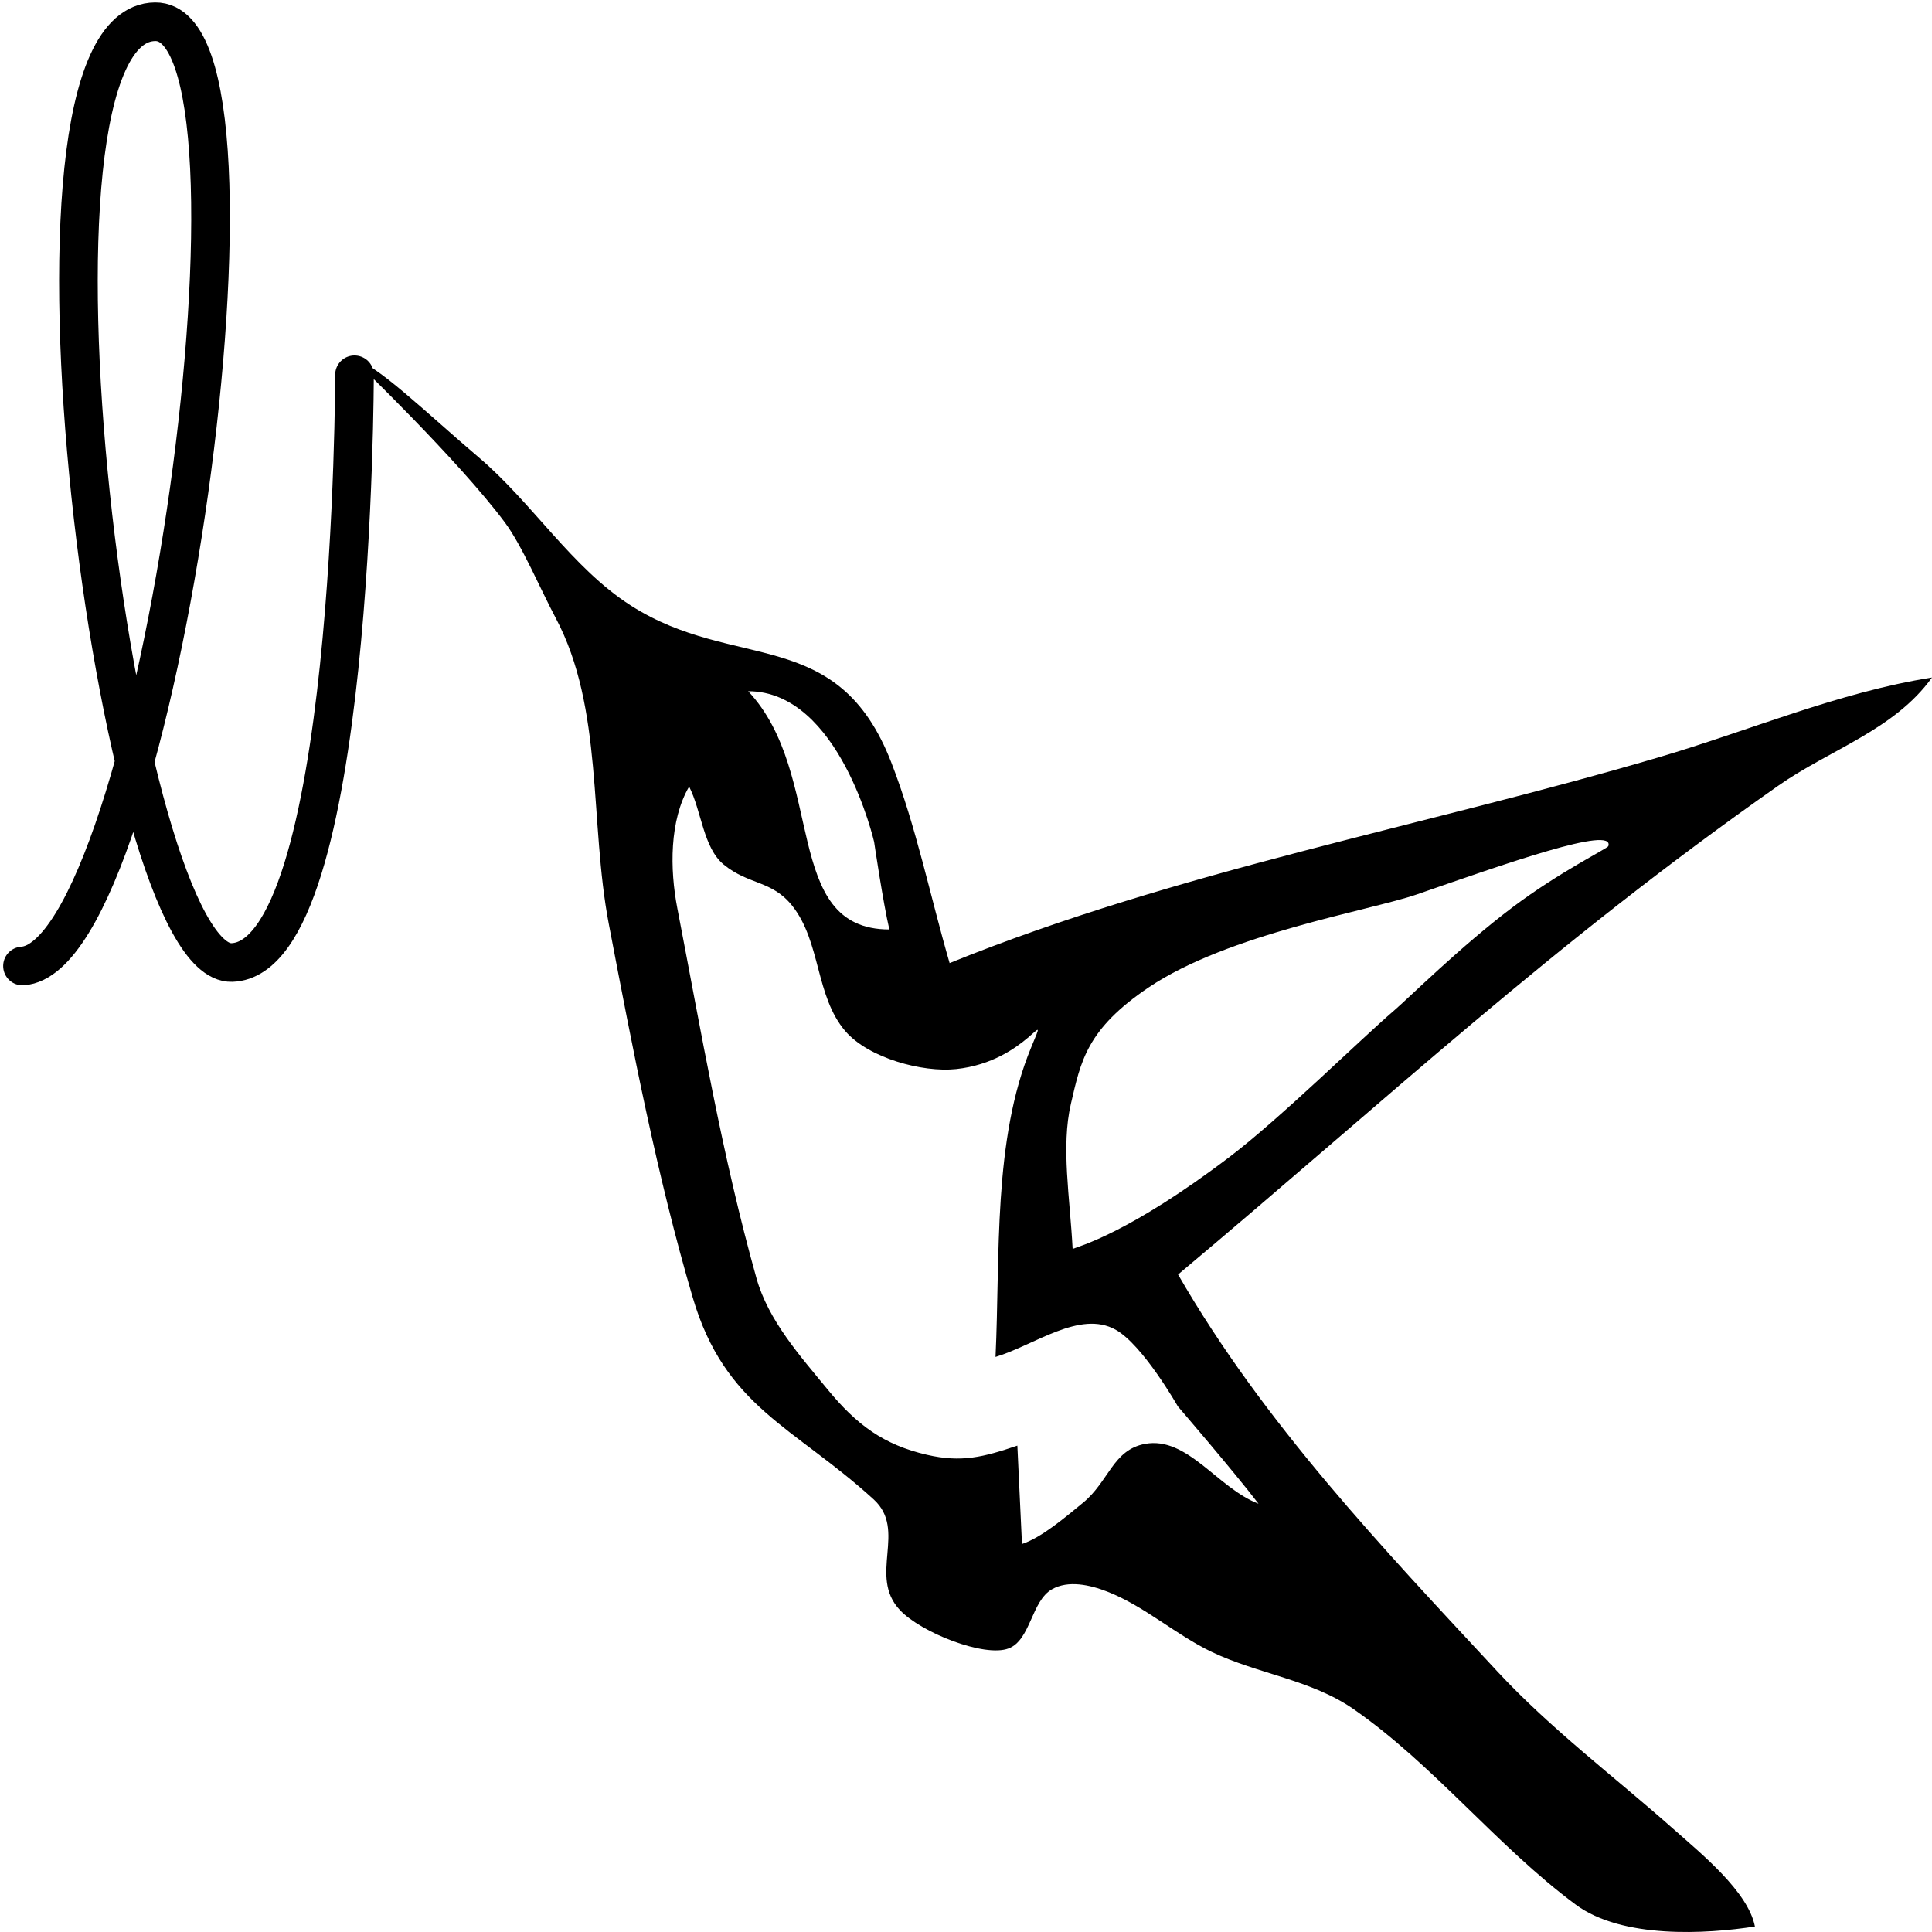
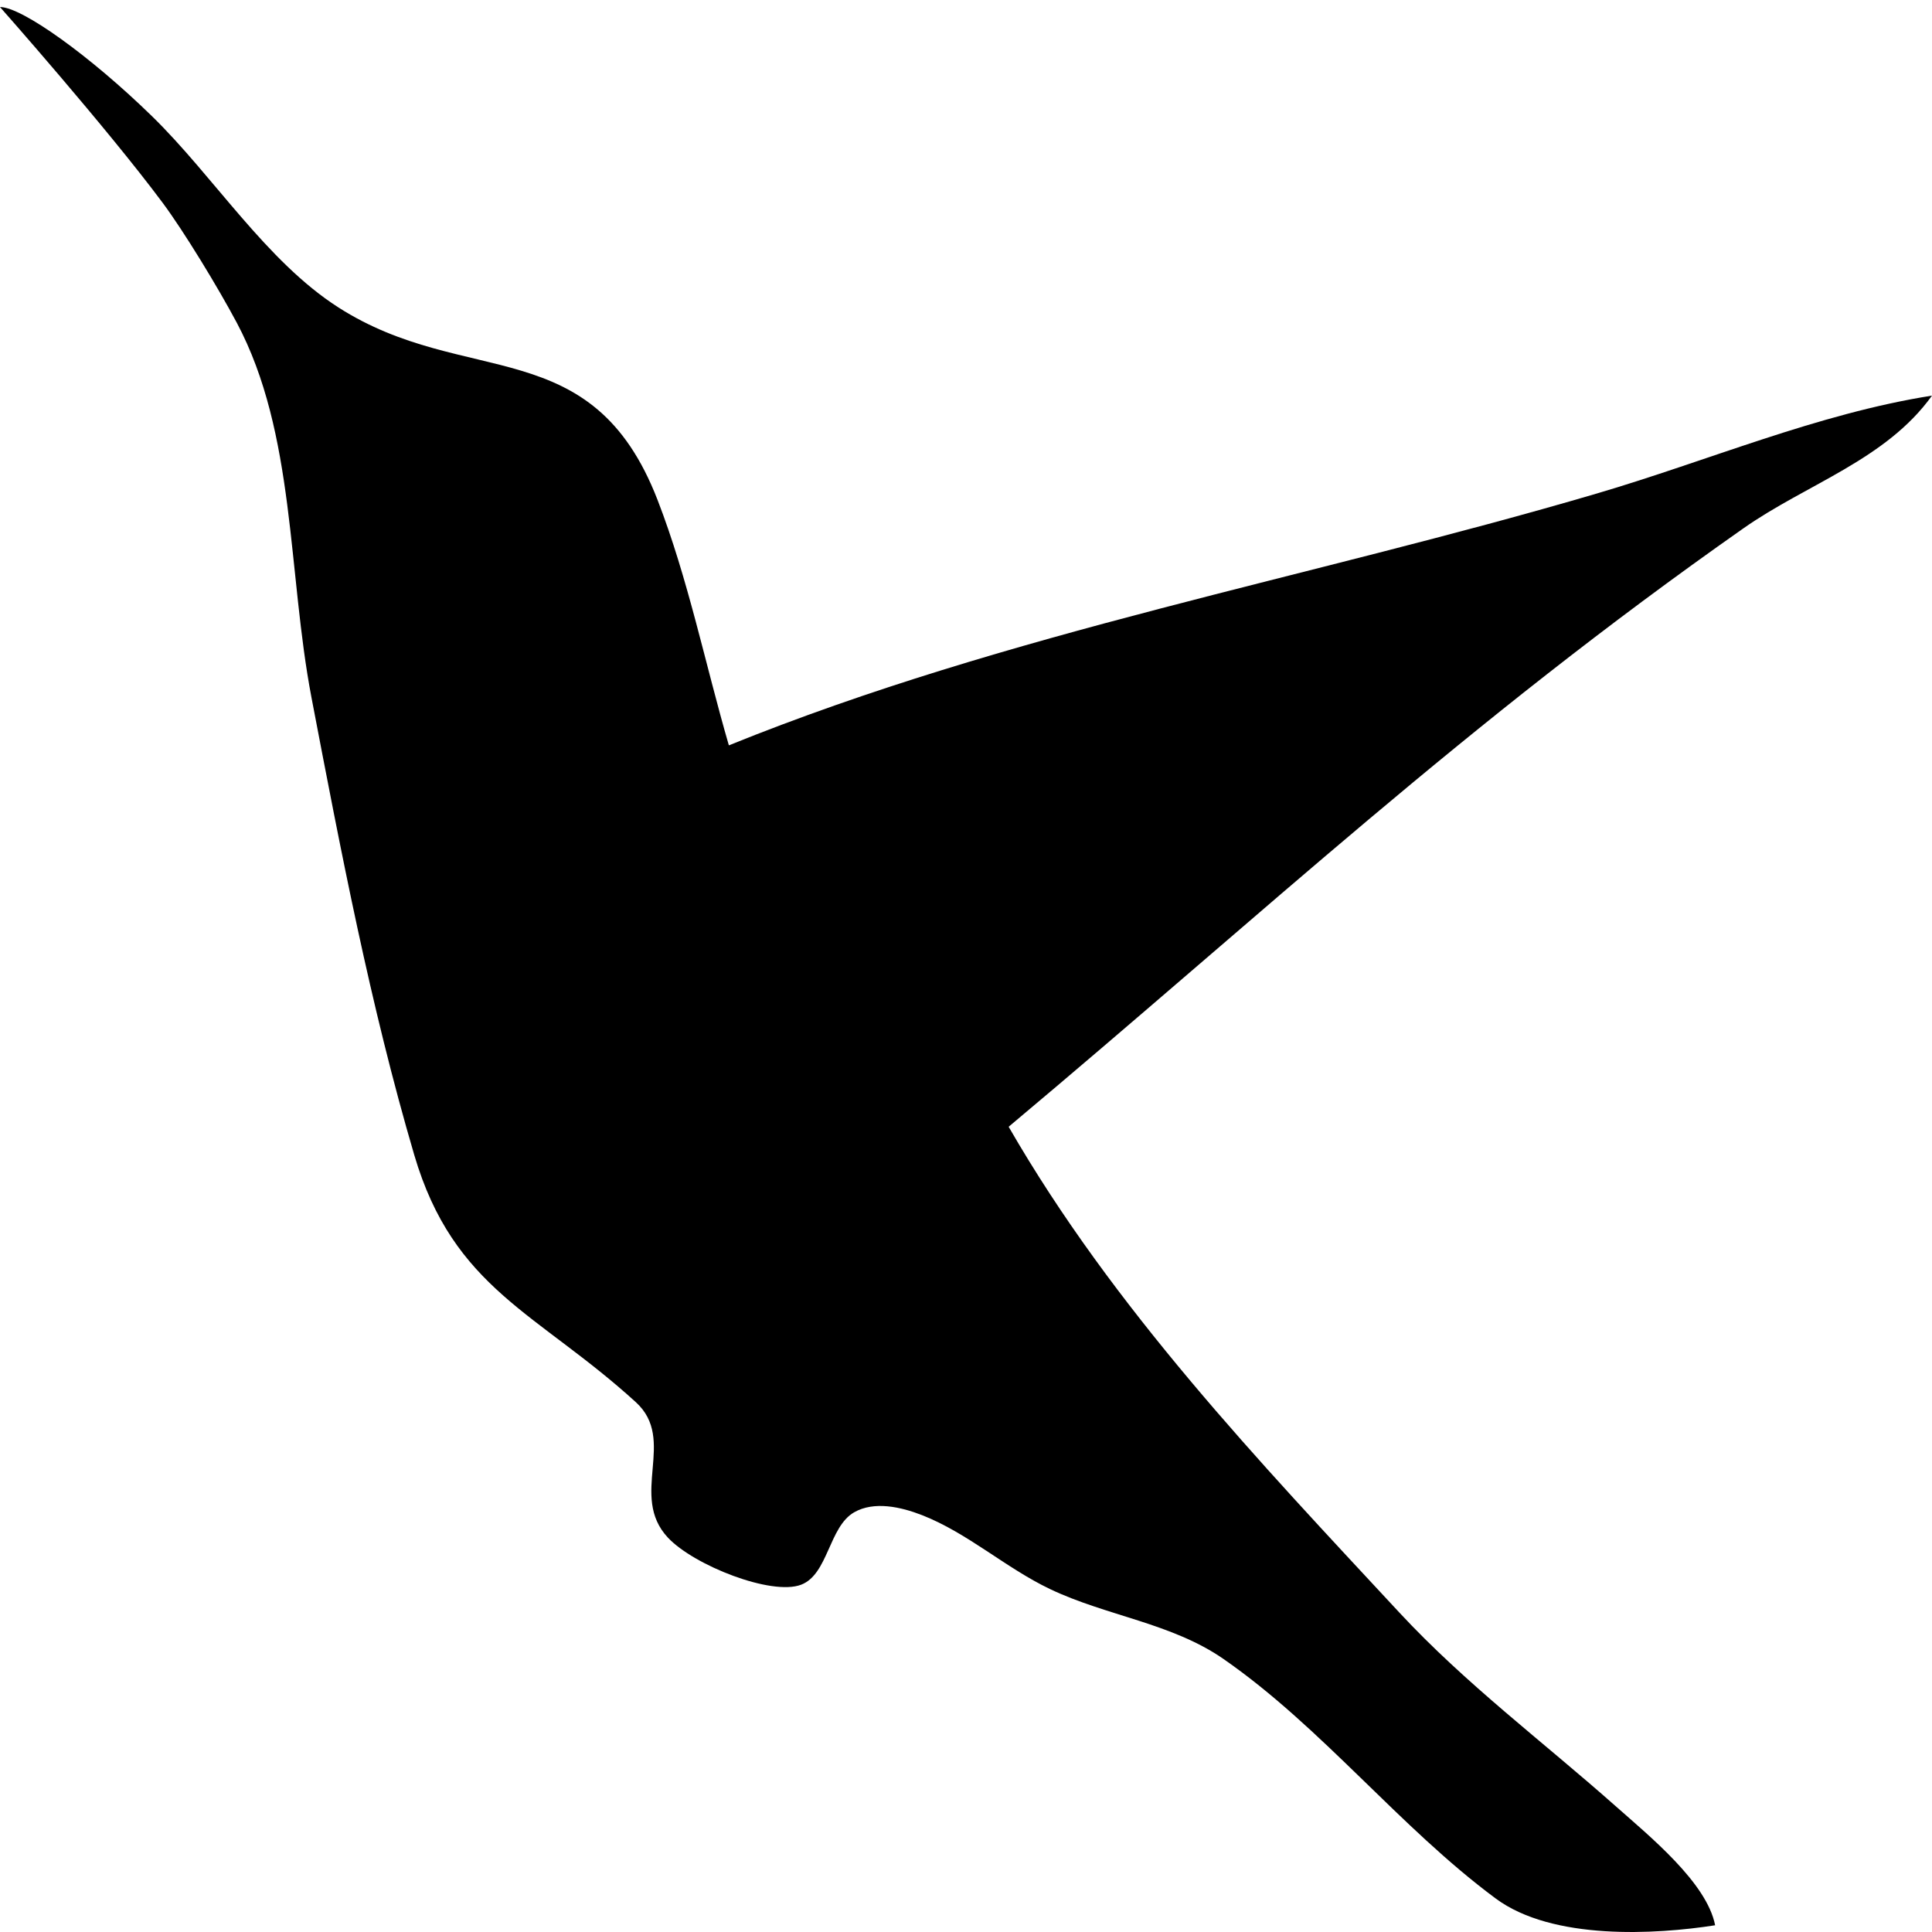
- <svg xmlns="http://www.w3.org/2000/svg" width="100%" height="100%" viewBox="0 0 400 400" version="1.1" xml:space="preserve" style="fill-rule:evenodd;clip-rule:evenodd;stroke-linecap:round;stroke-linejoin:round;stroke-miterlimit:10;">
-   <g>
+ <svg xmlns="http://www.w3.org/2000/svg" width="100%" height="100%" viewBox="0 0 400 400" version="1.1" xml:space="preserve" style="fill-rule:evenodd;clip-rule:evenodd;stroke-linejoin:round;stroke-miterlimit:2;">
+   <g transform="matrix(1.34026,0,0,1.34026,-108.02,-29.1983)">
    <g>
-       <g transform="matrix(1.09435,0,0,1.09435,-14.8086,49.5507)">
-         <path d="M80.596,22.87C84.008,22.87 94.792,33.363 104.066,41.219C114.245,49.842 121.709,62.124 132.856,69.266C152.536,81.875 172.038,72.817 182.177,99.023C186.908,111.251 189.518,124.291 193.189,136.925C236.479,119.397 282.605,111.155 327.249,98.027C344.506,92.953 361.336,85.699 379.046,82.9C371.916,92.828 359.715,96.522 349.913,103.402C306.853,133.628 276.48,162.257 236.409,195.845C252.586,223.92 275.027,247.48 296.781,270.905C306.99,281.897 318.926,290.824 330.125,300.749C335.407,305.431 344.272,312.621 345.543,319.195C336.41,320.626 320.431,321.574 311.645,315.059C296.727,303.995 284.837,288.639 269.608,278.066C261.602,272.508 251.511,271.417 242.788,267.254C235.957,263.994 230.077,258.6 223.051,255.849C219.759,254.559 215.622,253.633 212.535,255.406C208.631,257.648 208.535,264.982 204.361,266.583C199.783,268.338 187.783,263.594 183.777,259.318C177.705,252.836 185.219,244.228 178.819,238.39C163.665,224.569 150.695,220.969 144.585,200.185C137.792,177.075 133.25,153.262 128.712,129.535C125.034,110.302 127.752,88.712 118.662,71.632C115.762,66.182 112.309,57.946 109.029,53.539C100.319,41.838 80.596,22.87 80.596,22.87ZM143.907,103.535C140.176,109.949 140.246,119.156 141.673,126.544C146.266,150.32 150.128,173.287 156.648,196.548C158.891,204.552 164.941,211.295 170.104,217.587C175.604,224.291 180.704,228.059 188.877,229.949C195.454,231.469 199.59,230.391 206.004,228.219L206.879,246.829C210.669,245.588 215.247,241.612 218.397,239.049C223.323,235.04 224.041,229.028 230.15,227.891C238.191,226.394 243.935,236.307 251.63,239.208C246.896,233.017 236.364,220.788 236.364,220.788C236.364,220.788 229.759,209.168 224.593,206.287C217.828,202.513 209.225,209.229 201.874,211.44C202.77,192.319 201.36,170.364 208.628,152.85C212.28,144.05 207.944,155.542 194.424,156.977C188.008,157.658 177.853,154.877 173.486,149.829C167.78,143.234 168.86,132.925 163.415,126.086C159.555,121.238 155.198,122.174 150.465,118.3C146.561,115.104 146.264,108.137 143.907,103.535ZM181.789,130.568C180.601,125.511 178.904,113.989 178.904,113.989C178.904,113.989 172.369,85.491 155.078,85.491C169.911,101.272 161.252,130.568 181.789,130.568ZM216.128,163.577C214.256,171.633 215.951,181.267 216.463,191.004C217.604,190.512 227.077,188.101 246.222,173.544C255.856,166.218 271.079,151.202 277.296,145.886C279.989,143.582 289.942,133.705 299.73,126.342C308.694,119.598 317.663,115.247 317.805,114.81C319.131,110.747 298.046,118.231 281.609,123.928C272.824,126.973 245.935,131.368 230.866,141.515C219.103,149.437 218.011,155.475 216.128,163.577Z" />
-       </g>
-       <g transform="matrix(1.16728,0,0,-1.16728,-21.6156,227.442)">
-         <path d="M22.504,23.509C46.406,25.057 69.587,191.183 46.045,190.991C17.664,190.758 39.315,23.457 59.649,24.129C81.385,24.847 81.392,128.373 81.392,128.373" style="fill:none;fill-rule:nonzero;stroke:black;stroke-width:6.85px;" />
-       </g>
+       <path d="M80.596,22.87C84.008,22.87 94.587,30.481 104.066,39.727C113.617,49.042 121.709,62.124 132.856,69.266C152.536,81.875 172.038,72.817 182.177,99.023C186.908,111.251 189.518,124.291 193.189,136.925C236.479,119.397 282.605,111.155 327.249,98.027C344.506,92.953 361.336,85.699 379.046,82.9C371.916,92.828 359.715,96.522 349.913,103.402C306.853,133.628 276.48,162.257 236.409,195.845C252.586,223.92 275.027,247.48 296.781,270.905C306.99,281.897 318.926,290.824 330.125,300.749C335.407,305.431 344.272,312.621 345.543,319.195C336.41,320.626 320.431,321.574 311.645,315.059C296.727,303.995 284.837,288.639 269.608,278.066C261.602,272.508 251.511,271.417 242.788,267.254C235.957,263.994 230.077,258.6 223.051,255.849C219.759,254.559 215.622,253.633 212.535,255.406C208.631,257.648 208.535,264.982 204.361,266.583C199.783,268.338 187.783,263.594 183.777,259.318C177.705,252.836 185.219,244.228 178.819,238.39C163.665,224.569 150.695,220.969 144.585,200.185C137.792,177.075 133.25,153.262 128.712,129.535C125.034,110.302 126.26,88.712 117.17,71.632C114.269,66.182 108.994,57.508 105.713,53.101C97.003,41.401 80.596,22.87 80.596,22.87Z" />
    </g>
  </g>
</svg>
